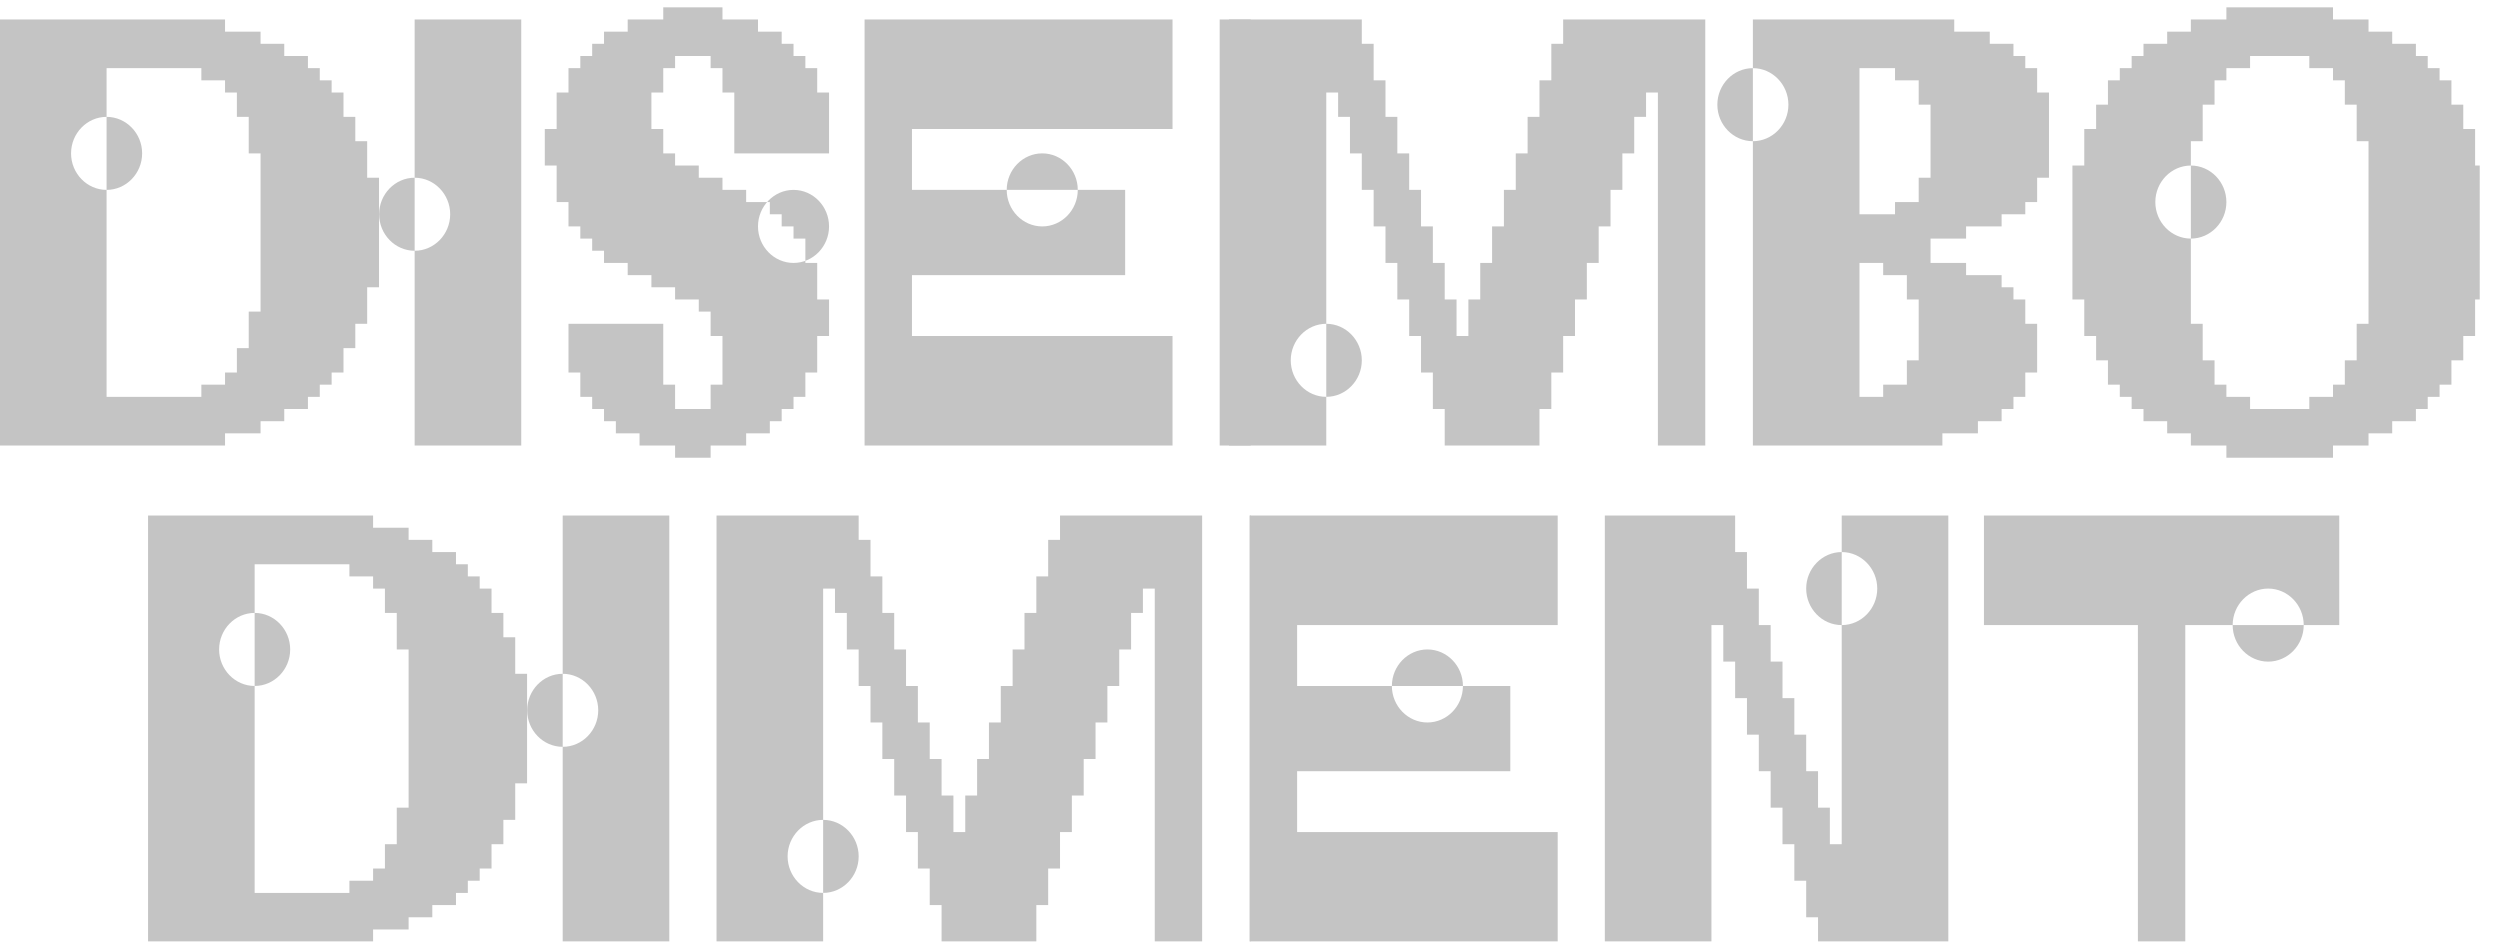
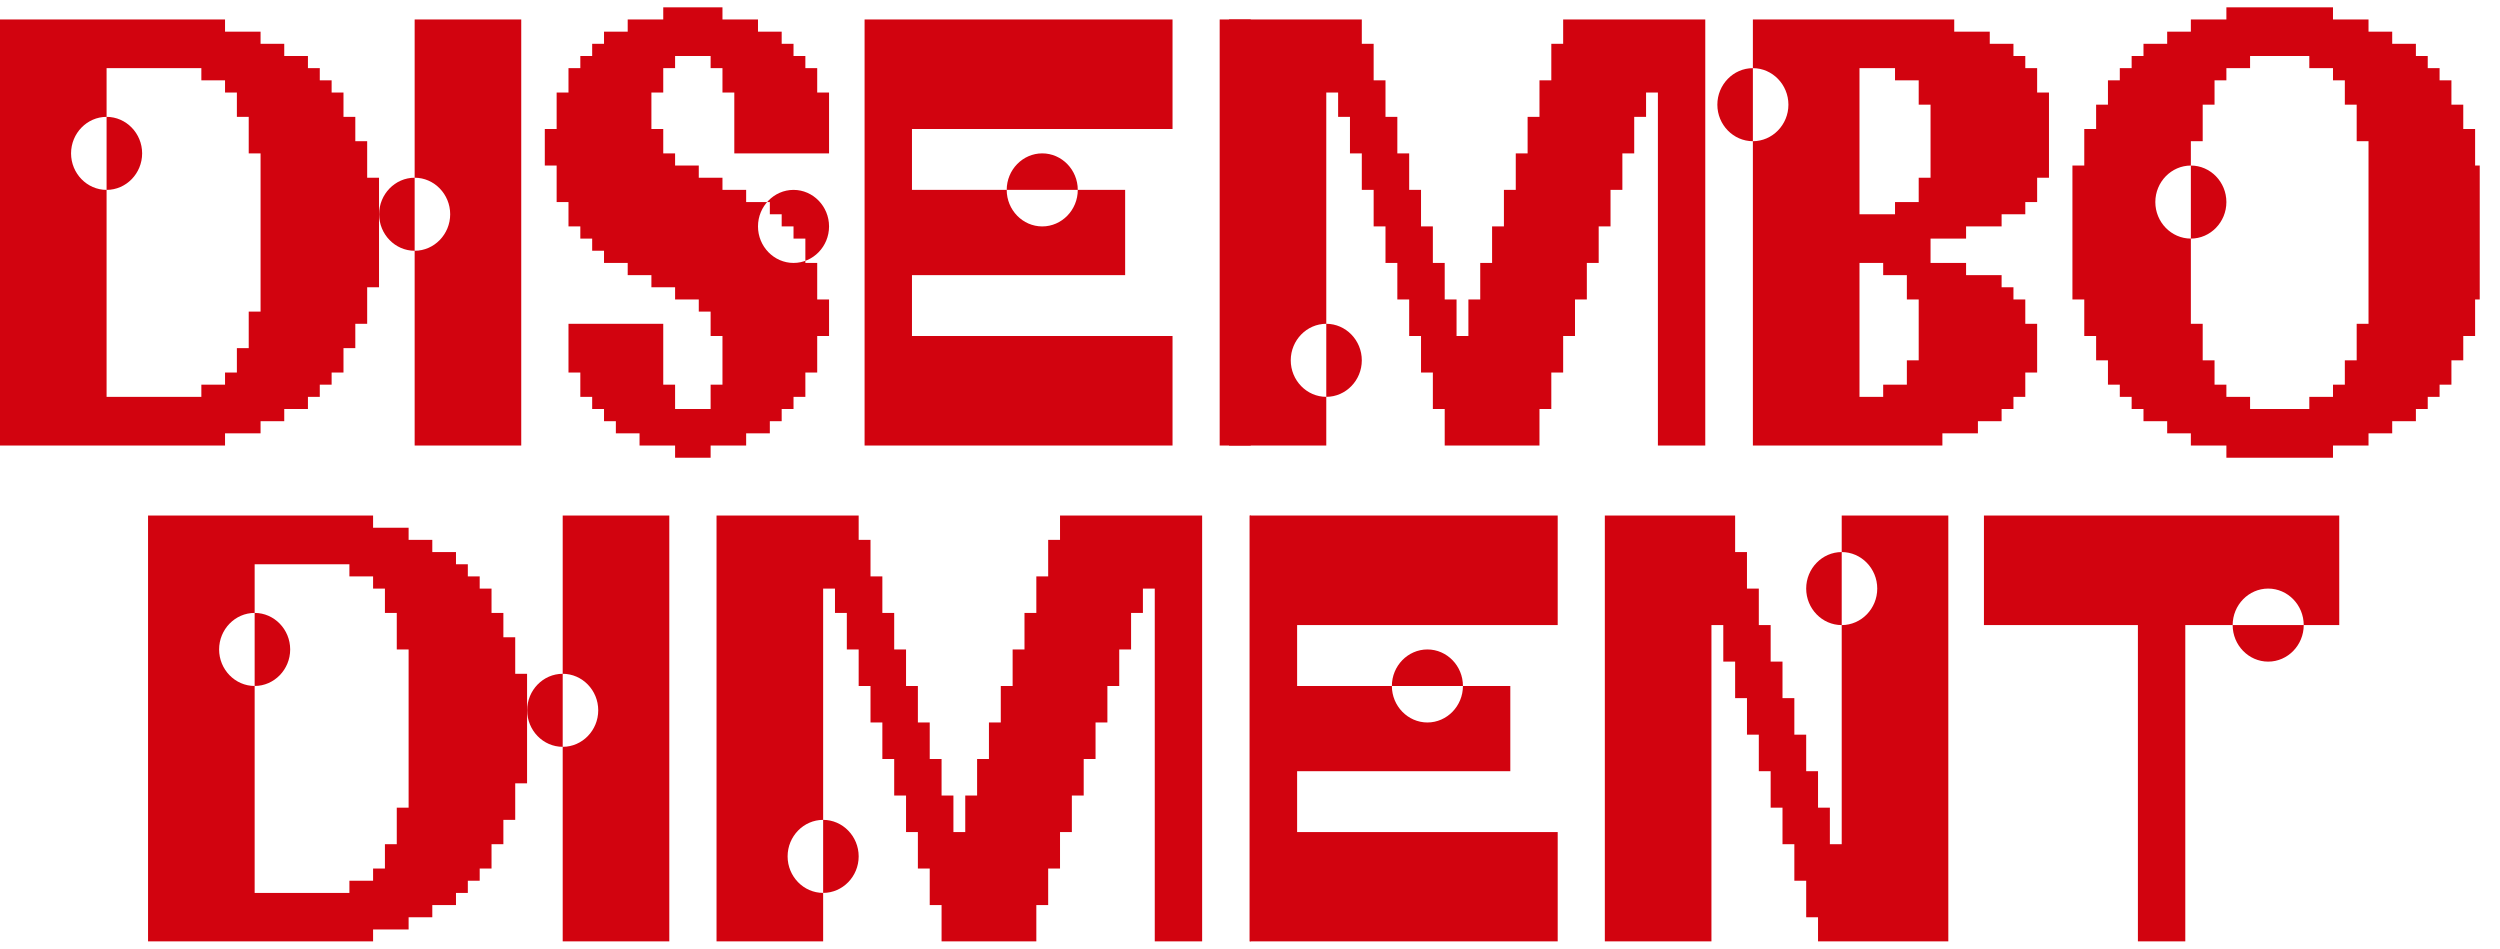
<svg xmlns="http://www.w3.org/2000/svg" width="137" height="52" viewBox="0 0 137 52" fill="none">
  <mask id="mask0" mask-type="alpha" maskUnits="userSpaceOnUse" x="0" y="0" width="137" height="52">
    <path d="M20.121 9.739V7.738H19.471V6.404H18.823V5.07H18.173V4.403H17.524V3.735H16.875V3.068H15.577V2.401H14.279V1.734H12.332V1.067H0V24.416H12.332V23.748H14.279V23.081H15.577V22.414H16.875V21.747H17.524V21.08H18.173V20.413H18.823V19.079H19.471V17.744H20.121V15.743H20.77V9.739H20.121ZM14.279 17.077H13.63V19.079H12.981V20.413H12.332V21.08H11.034V21.747H5.841V10.406C4.771 10.406 3.894 9.506 3.894 8.405C3.894 7.304 4.771 6.404 5.841 6.404V3.735H11.034V4.403H12.332V5.07H12.981V6.404H13.63V8.405H14.279V17.077ZM7.789 8.405C7.789 7.304 6.912 6.404 5.841 6.404V10.406C6.912 10.406 7.789 9.506 7.789 8.405Z" fill="black" />
    <path d="M22.723 1.067V24.416H28.564V1.067H22.723ZM22.723 13.742C21.652 13.742 20.776 12.841 20.776 11.741C20.776 10.64 21.652 9.739 22.723 9.739C23.794 9.739 24.67 10.64 24.67 11.741C24.67 12.841 23.794 13.742 22.723 13.742Z" fill="black" />
    <path d="M29.855 9.072H30.504V11.073H31.153V12.408H31.802V13.075H32.451V13.742H33.1V14.409H34.398V15.076H35.697V15.743H36.995V16.41H38.293V17.077H38.942V18.412H39.591V21.08H38.942V22.414H36.995V21.08H36.346V17.744H31.153V20.413H31.802V21.747H32.451V22.414H33.1V23.081H33.749V23.748H35.047V24.416H36.995V25.083H38.942V24.416H40.889V23.748H42.187V23.081H42.836V22.414H43.485V21.747H44.134V20.413H44.783V18.412H45.432V16.41H44.783V14.409H44.134V13.075H43.485V12.408H42.836V11.741H42.187V11.073H40.889V10.406H39.591V9.739H38.293V9.072H36.995V8.405H36.346V7.071H35.697V5.07H36.346V3.735H36.995V3.068H38.942V3.735H39.591V5.07H40.24V8.405H45.432V5.07H44.783V3.735H44.134V3.068H43.485V2.401H42.836V1.734H41.538V1.067H39.591V0.4H36.346V1.067H34.398V1.734H33.1V2.401H32.451V3.068H31.802V3.735H31.153V5.07H30.504V7.071H29.855V9.072ZM43.485 14.409C42.414 14.409 41.538 13.508 41.538 12.408C41.538 11.307 42.414 10.406 43.485 10.406C44.556 10.406 45.432 11.307 45.432 12.408C45.432 13.508 44.556 14.409 43.485 14.409Z" fill="black" />
    <path d="M47.379 24.416H64.255V18.412H49.976V15.076H61.658V10.406H49.976V7.071H64.255V1.067H47.379V24.416ZM57.115 12.408C56.044 12.408 55.168 11.507 55.168 10.406C55.168 9.306 56.044 8.405 57.115 8.405C58.186 8.405 59.062 9.306 59.062 10.406C59.062 11.507 58.186 12.408 57.115 12.408Z" fill="black" />
    <path d="M93.449 24.416V1.067H85.661V2.401H85.012V4.403H84.363V6.404H83.713V8.405H83.064V10.406H82.415V12.408H81.766V14.409H81.117V16.41H80.468V18.412H79.819V16.41H79.17V14.409H78.521V12.408H77.872V10.406H77.223V8.405H76.574V6.404H75.925V4.403H75.276V2.401H74.627V1.067H66.838V24.416H72.68V5.07H73.329V6.404H73.978V8.405H74.627V10.406H75.276V12.408H75.925V14.409H76.574V16.41H77.223V18.412H77.872V20.413H78.521V22.414H79.17V24.416H84.363V22.414H85.012V20.413H85.661V18.412H86.31V16.41H86.959V14.409H87.608V12.408H88.257V10.406H88.906V8.405H89.555V6.404H90.204V5.07H90.853V24.416H93.449ZM72.68 21.747C71.609 21.747 70.733 20.847 70.733 19.746C70.733 18.645 71.609 17.744 72.68 17.744C73.751 17.744 74.627 18.645 74.627 19.746C74.627 20.847 73.751 21.747 72.68 21.747Z" fill="black" />
    <path d="M96.058 1.067V24.416H106.443V23.748H108.39V23.081H109.688V22.414H110.337V21.747H110.986V20.413H111.635V17.744H110.986V16.41H110.337V15.743H109.688V15.076H107.741V14.409H105.794V13.075H107.741V12.408H109.688V11.741H110.986V11.073H111.635V9.739H112.284V5.07H111.635V3.735H110.986V3.068H110.337V2.401H109.039V1.734H107.092V1.067H96.058ZM96.058 7.738C94.987 7.738 94.111 6.837 94.111 5.737C94.111 4.636 94.987 3.735 96.058 3.735C97.129 3.735 98.005 4.636 98.005 5.737C98.005 6.837 97.129 7.738 96.058 7.738ZM101.9 3.735H103.847V4.403H105.145V5.737H105.794V9.739H105.145V11.073H103.847V11.741H101.9V3.735ZM101.9 14.409H103.198V15.076H104.496V16.41H105.145V19.746H104.496V21.08H103.198V21.747H101.9V14.409Z" fill="black" />
    <path d="M113.569 9.072V16.41H114.218V18.412H114.867V19.746H115.516V21.08H116.165V21.747H116.814V22.414H117.463V23.081H118.761V23.748H120.059V24.416H122.006V25.083H127.848V24.416H129.795V23.748H131.093V23.081H132.391V22.414H133.04V21.747H133.689V21.08H134.338V19.746H134.987V18.412H135.636V16.41H136.285V9.072H135.636V7.071H134.987V5.737H134.338V4.403H133.689V3.735H133.04V3.068H132.391V2.401H131.093V1.734H129.795V1.067H127.848V0.4H122.006V1.067H120.059V1.734H118.761V2.401H117.463V3.068H116.814V3.735H116.165V4.403H115.516V5.737H114.867V7.071H114.218V9.072H113.569ZM123.304 22.414V21.747H122.006V21.08H121.357V19.746H120.708V17.744H120.059V7.738H120.708V5.737H121.357V4.403H122.006V3.735H123.304V3.068H126.55V3.735H127.848V4.403H128.497V5.737H129.146V7.738H129.795V17.744H129.146V19.746H128.497V21.08H127.848V21.747H126.55V22.414H123.304ZM120.059 13.075C118.988 13.075 118.112 12.174 118.112 11.073C118.112 9.973 118.988 9.072 120.059 9.072C121.13 9.072 122.006 9.973 122.006 11.073C122.006 12.174 121.13 13.075 120.059 13.075Z" fill="black" />
    <path d="M28.234 36.924V34.922H27.585V33.588H26.936V32.254H26.287V31.587H25.637V30.92H24.988V30.253H23.69V29.586H22.392V28.919H20.445V28.251H8.113V51.6H20.445V50.933H22.392V50.266H23.69V49.599H24.988V48.931H25.637V48.264H26.287V47.597H26.936V46.263H27.585V44.929H28.234V42.928H28.883V36.924H28.234ZM22.392 44.262H21.743V46.263H21.094V47.597H20.445V48.264H19.147V48.931H13.955V37.591C12.884 37.591 12.007 36.69 12.007 35.59C12.007 34.489 12.884 33.588 13.955 33.588V30.92H19.147V31.587H20.445V32.254H21.094V33.588H21.743V35.59H22.392V44.262ZM15.902 35.59C15.902 34.489 15.025 33.588 13.955 33.588V37.591C15.025 37.591 15.902 36.69 15.902 35.59Z" fill="black" />
    <path d="M30.836 28.251V51.6H36.678V28.251H30.836ZM30.836 40.926C29.765 40.926 28.889 40.026 28.889 38.925C28.889 37.824 29.765 36.924 30.836 36.924C31.907 36.924 32.783 37.824 32.783 38.925C32.783 40.026 31.907 40.926 30.836 40.926Z" fill="black" />
    <path d="M65.877 51.6V28.251H58.089V29.586H57.44V31.587H56.791V33.588H56.142V35.59H55.492V37.591H54.843V39.592H54.194V41.593H53.545V43.595H52.896V45.596H52.247V43.595H51.598V41.593H50.949V39.592H50.3V37.591H49.651V35.59H49.002V33.588H48.353V31.587H47.704V29.586H47.055V28.251H39.266V51.6H45.108V32.254H45.757V33.588H46.406V35.59H47.055V37.591H47.704V39.592H48.353V41.593H49.002V43.595H49.651V45.596H50.3V47.597H50.949V49.599H51.598V51.6H56.791V49.599H57.44V47.597H58.089V45.596H58.738V43.595H59.387V41.593H60.036V39.592H60.685V37.591H61.334V35.59H61.983V33.588H62.632V32.254H63.281V51.6H65.877ZM45.108 48.931C44.037 48.931 43.161 48.031 43.161 46.93C43.161 45.83 44.037 44.929 45.108 44.929C46.179 44.929 47.055 45.83 47.055 46.93C47.055 48.031 46.179 48.931 45.108 48.931Z" fill="black" />
    <path d="M68.486 51.6H85.362V45.596H71.082V42.261H82.765V37.591H71.082V34.255H85.362V28.251H68.486V51.6ZM78.222 39.592C77.151 39.592 76.275 38.691 76.275 37.591C76.275 36.49 77.151 35.59 78.222 35.59C79.293 35.59 80.169 36.49 80.169 37.591C80.169 38.691 79.293 39.592 78.222 39.592Z" fill="black" />
    <path d="M106.768 28.251H100.926V46.263H100.277V44.262H99.628V42.261H98.979V40.259H98.33V38.258H97.681V36.257H97.032V34.255H96.383V32.254H95.734V30.253H95.085V28.251H87.945V51.6H93.787V34.255H94.436V36.257H95.085V38.258H95.734V40.259H96.383V42.261H97.032V44.262H97.681V46.263H98.33V48.264H98.979V50.266H99.628V51.6H106.768V28.251ZM100.926 34.255C99.855 34.255 98.979 33.355 98.979 32.254C98.979 31.153 99.855 30.253 100.926 30.253C101.997 30.253 102.873 31.153 102.873 32.254C102.873 33.355 101.997 34.255 100.926 34.255Z" fill="black" />
    <path d="M108.72 28.251V34.255H117.157V51.6H119.754V34.255H122.35C122.35 33.155 123.226 32.254 124.297 32.254C125.368 32.254 126.244 33.155 126.244 34.255H128.191V28.251H108.72ZM124.297 36.257C125.368 36.257 126.244 35.356 126.244 34.255H122.35C122.35 35.356 123.226 36.257 124.297 36.257Z" fill="black" />
  </mask>
  <g mask="url(#mask0)">
-     <rect x="67.35" y="-3.2" width="68.539" height="54.8" fill="#C4C4C4" />
+     <rect x="67.35" y="-3.2" width="68.539" height="54.8" fill="#d2030f" />
  </g>
  <mask id="mask1" mask-type="alpha" maskUnits="userSpaceOnUse" x="0" y="0" width="137" height="52">
    <path d="M20.121 9.739V7.738H19.471V6.404H18.823V5.07H18.173V4.403H17.524V3.735H16.875V3.068H15.577V2.401H14.279V1.734H12.332V1.067H0V24.416H12.332V23.748H14.279V23.081H15.577V22.414H16.875V21.747H17.524V21.08H18.173V20.413H18.823V19.079H19.471V17.744H20.121V15.743H20.77V9.739H20.121ZM14.279 17.077H13.63V19.079H12.981V20.413H12.332V21.08H11.034V21.747H5.841V10.406C4.771 10.406 3.894 9.506 3.894 8.405C3.894 7.304 4.771 6.404 5.841 6.404V3.735H11.034V4.403H12.332V5.07H12.981V6.404H13.63V8.405H14.279V17.077ZM7.789 8.405C7.789 7.304 6.912 6.404 5.841 6.404V10.406C6.912 10.406 7.789 9.506 7.789 8.405Z" fill="black" />
    <path d="M22.723 1.067V24.416H28.564V1.067H22.723ZM22.723 13.742C21.652 13.742 20.776 12.841 20.776 11.741C20.776 10.64 21.652 9.739 22.723 9.739C23.794 9.739 24.67 10.64 24.67 11.741C24.67 12.841 23.794 13.742 22.723 13.742Z" fill="black" />
    <path d="M29.855 9.072H30.504V11.073H31.153V12.408H31.802V13.075H32.451V13.742H33.1V14.409H34.398V15.076H35.697V15.743H36.995V16.41H38.293V17.077H38.942V18.412H39.591V21.08H38.942V22.414H36.995V21.08H36.346V17.744H31.153V20.413H31.802V21.747H32.451V22.414H33.1V23.081H33.749V23.748H35.047V24.416H36.995V25.083H38.942V24.416H40.889V23.748H42.187V23.081H42.836V22.414H43.485V21.747H44.134V20.413H44.783V18.412H45.432V16.41H44.783V14.409H44.134V13.075H43.485V12.408H42.836V11.741H42.187V11.073H40.889V10.406H39.591V9.739H38.293V9.072H36.995V8.405H36.346V7.071H35.697V5.07H36.346V3.735H36.995V3.068H38.942V3.735H39.591V5.07H40.24V8.405H45.432V5.07H44.783V3.735H44.134V3.068H43.485V2.401H42.836V1.734H41.538V1.067H39.591V0.4H36.346V1.067H34.398V1.734H33.1V2.401H32.451V3.068H31.802V3.735H31.153V5.07H30.504V7.071H29.855V9.072ZM43.485 14.409C42.414 14.409 41.538 13.508 41.538 12.408C41.538 11.307 42.414 10.406 43.485 10.406C44.556 10.406 45.432 11.307 45.432 12.408C45.432 13.508 44.556 14.409 43.485 14.409Z" fill="black" />
    <path d="M47.379 24.416H64.255V18.412H49.976V15.076H61.658V10.406H49.976V7.071H64.255V1.067H47.379V24.416ZM57.115 12.408C56.044 12.408 55.168 11.507 55.168 10.406C55.168 9.306 56.044 8.405 57.115 8.405C58.186 8.405 59.062 9.306 59.062 10.406C59.062 11.507 58.186 12.408 57.115 12.408Z" fill="black" />
    <path d="M93.449 24.416V1.067H85.661V2.401H85.012V4.403H84.363V6.404H83.713V8.405H83.064V10.406H82.415V12.408H81.766V14.409H81.117V16.41H80.468V18.412H79.819V16.41H79.17V14.409H78.521V12.408H77.872V10.406H77.223V8.405H76.574V6.404H75.925V4.403H75.276V2.401H74.627V1.067H66.838V24.416H72.68V5.07H73.329V6.404H73.978V8.405H74.627V10.406H75.276V12.408H75.925V14.409H76.574V16.41H77.223V18.412H77.872V20.413H78.521V22.414H79.17V24.416H84.363V22.414H85.012V20.413H85.661V18.412H86.31V16.41H86.959V14.409H87.608V12.408H88.257V10.406H88.906V8.405H89.555V6.404H90.204V5.07H90.853V24.416H93.449ZM72.68 21.747C71.609 21.747 70.733 20.847 70.733 19.746C70.733 18.645 71.609 17.744 72.68 17.744C73.751 17.744 74.627 18.645 74.627 19.746C74.627 20.847 73.751 21.747 72.68 21.747Z" fill="black" />
    <path d="M96.058 1.067V24.416H106.443V23.748H108.39V23.081H109.688V22.414H110.337V21.747H110.986V20.413H111.635V17.744H110.986V16.41H110.337V15.743H109.688V15.076H107.741V14.409H105.794V13.075H107.741V12.408H109.688V11.741H110.986V11.073H111.635V9.739H112.284V5.07H111.635V3.735H110.986V3.068H110.337V2.401H109.039V1.734H107.092V1.067H96.058ZM96.058 7.738C94.987 7.738 94.111 6.837 94.111 5.737C94.111 4.636 94.987 3.735 96.058 3.735C97.129 3.735 98.005 4.636 98.005 5.737C98.005 6.837 97.129 7.738 96.058 7.738ZM101.9 3.735H103.847V4.403H105.145V5.737H105.794V9.739H105.145V11.073H103.847V11.741H101.9V3.735ZM101.9 14.409H103.198V15.076H104.496V16.41H105.145V19.746H104.496V21.08H103.198V21.747H101.9V14.409Z" fill="black" />
    <path d="M113.569 9.072V16.41H114.218V18.412H114.867V19.746H115.516V21.08H116.165V21.747H116.814V22.414H117.463V23.081H118.761V23.748H120.059V24.416H122.006V25.083H127.848V24.416H129.795V23.748H131.093V23.081H132.391V22.414H133.04V21.747H133.689V21.08H134.338V19.746H134.987V18.412H135.636V16.41H136.285V9.072H135.636V7.071H134.987V5.737H134.338V4.403H133.689V3.735H133.04V3.068H132.391V2.401H131.093V1.734H129.795V1.067H127.848V0.4H122.006V1.067H120.059V1.734H118.761V2.401H117.463V3.068H116.814V3.735H116.165V4.403H115.516V5.737H114.867V7.071H114.218V9.072H113.569ZM123.304 22.414V21.747H122.006V21.08H121.357V19.746H120.708V17.744H120.059V7.738H120.708V5.737H121.357V4.403H122.006V3.735H123.304V3.068H126.55V3.735H127.848V4.403H128.497V5.737H129.146V7.738H129.795V17.744H129.146V19.746H128.497V21.08H127.848V21.747H126.55V22.414H123.304ZM120.059 13.075C118.988 13.075 118.112 12.174 118.112 11.073C118.112 9.973 118.988 9.072 120.059 9.072C121.13 9.072 122.006 9.973 122.006 11.073C122.006 12.174 121.13 13.075 120.059 13.075Z" fill="black" />
    <path d="M28.234 36.924V34.922H27.585V33.588H26.936V32.254H26.287V31.587H25.637V30.92H24.988V30.253H23.69V29.586H22.392V28.919H20.445V28.251H8.113V51.6H20.445V50.933H22.392V50.266H23.69V49.599H24.988V48.931H25.637V48.264H26.287V47.597H26.936V46.263H27.585V44.929H28.234V42.928H28.883V36.924H28.234ZM22.392 44.262H21.743V46.263H21.094V47.597H20.445V48.264H19.147V48.931H13.955V37.591C12.884 37.591 12.007 36.69 12.007 35.59C12.007 34.489 12.884 33.588 13.955 33.588V30.92H19.147V31.587H20.445V32.254H21.094V33.588H21.743V35.59H22.392V44.262ZM15.902 35.59C15.902 34.489 15.025 33.588 13.955 33.588V37.591C15.025 37.591 15.902 36.69 15.902 35.59Z" fill="black" />
    <path d="M30.836 28.251V51.6H36.678V28.251H30.836ZM30.836 40.926C29.765 40.926 28.889 40.026 28.889 38.925C28.889 37.824 29.765 36.924 30.836 36.924C31.907 36.924 32.783 37.824 32.783 38.925C32.783 40.026 31.907 40.926 30.836 40.926Z" fill="black" />
    <path d="M65.877 51.6V28.251H58.089V29.586H57.44V31.587H56.791V33.588H56.142V35.59H55.492V37.591H54.843V39.592H54.194V41.593H53.545V43.595H52.896V45.596H52.247V43.595H51.598V41.593H50.949V39.592H50.3V37.591H49.651V35.59H49.002V33.588H48.353V31.587H47.704V29.586H47.055V28.251H39.266V51.6H45.108V32.254H45.757V33.588H46.406V35.59H47.055V37.591H47.704V39.592H48.353V41.593H49.002V43.595H49.651V45.596H50.3V47.597H50.949V49.599H51.598V51.6H56.791V49.599H57.44V47.597H58.089V45.596H58.738V43.595H59.387V41.593H60.036V39.592H60.685V37.591H61.334V35.59H61.983V33.588H62.632V32.254H63.281V51.6H65.877ZM45.108 48.931C44.037 48.931 43.161 48.031 43.161 46.93C43.161 45.83 44.037 44.929 45.108 44.929C46.179 44.929 47.055 45.83 47.055 46.93C47.055 48.031 46.179 48.931 45.108 48.931Z" fill="black" />
    <path d="M68.486 51.6H85.362V45.596H71.082V42.261H82.765V37.591H71.082V34.255H85.362V28.251H68.486V51.6ZM78.222 39.592C77.151 39.592 76.275 38.691 76.275 37.591C76.275 36.49 77.151 35.59 78.222 35.59C79.293 35.59 80.169 36.49 80.169 37.591C80.169 38.691 79.293 39.592 78.222 39.592Z" fill="black" />
    <path d="M106.768 28.251H100.926V46.263H100.277V44.262H99.628V42.261H98.979V40.259H98.33V38.258H97.681V36.257H97.032V34.255H96.383V32.254H95.734V30.253H95.085V28.251H87.945V51.6H93.787V34.255H94.436V36.257H95.085V38.258H95.734V40.259H96.383V42.261H97.032V44.262H97.681V46.263H98.33V48.264H98.979V50.266H99.628V51.6H106.768V28.251ZM100.926 34.255C99.855 34.255 98.979 33.355 98.979 32.254C98.979 31.153 99.855 30.253 100.926 30.253C101.997 30.253 102.873 31.153 102.873 32.254C102.873 33.355 101.997 34.255 100.926 34.255Z" fill="black" />
    <path d="M108.72 28.251V34.255H117.157V51.6H119.754V34.255H122.35C122.35 33.155 123.226 32.254 124.297 32.254C125.368 32.254 126.244 33.155 126.244 34.255H128.191V28.251H108.72ZM124.297 36.257C125.368 36.257 126.244 35.356 126.244 34.255H122.35C122.35 35.356 123.226 36.257 124.297 36.257Z" fill="black" />
  </mask>
  <g mask="url(#mask1)">
-     <rect y="-3.2" width="68.539" height="54.8" fill="#C4C4C4" />
+     <rect y="-3.2" width="68.539" height="54.8" fill="#d2030f" />
  </g>
</svg>
